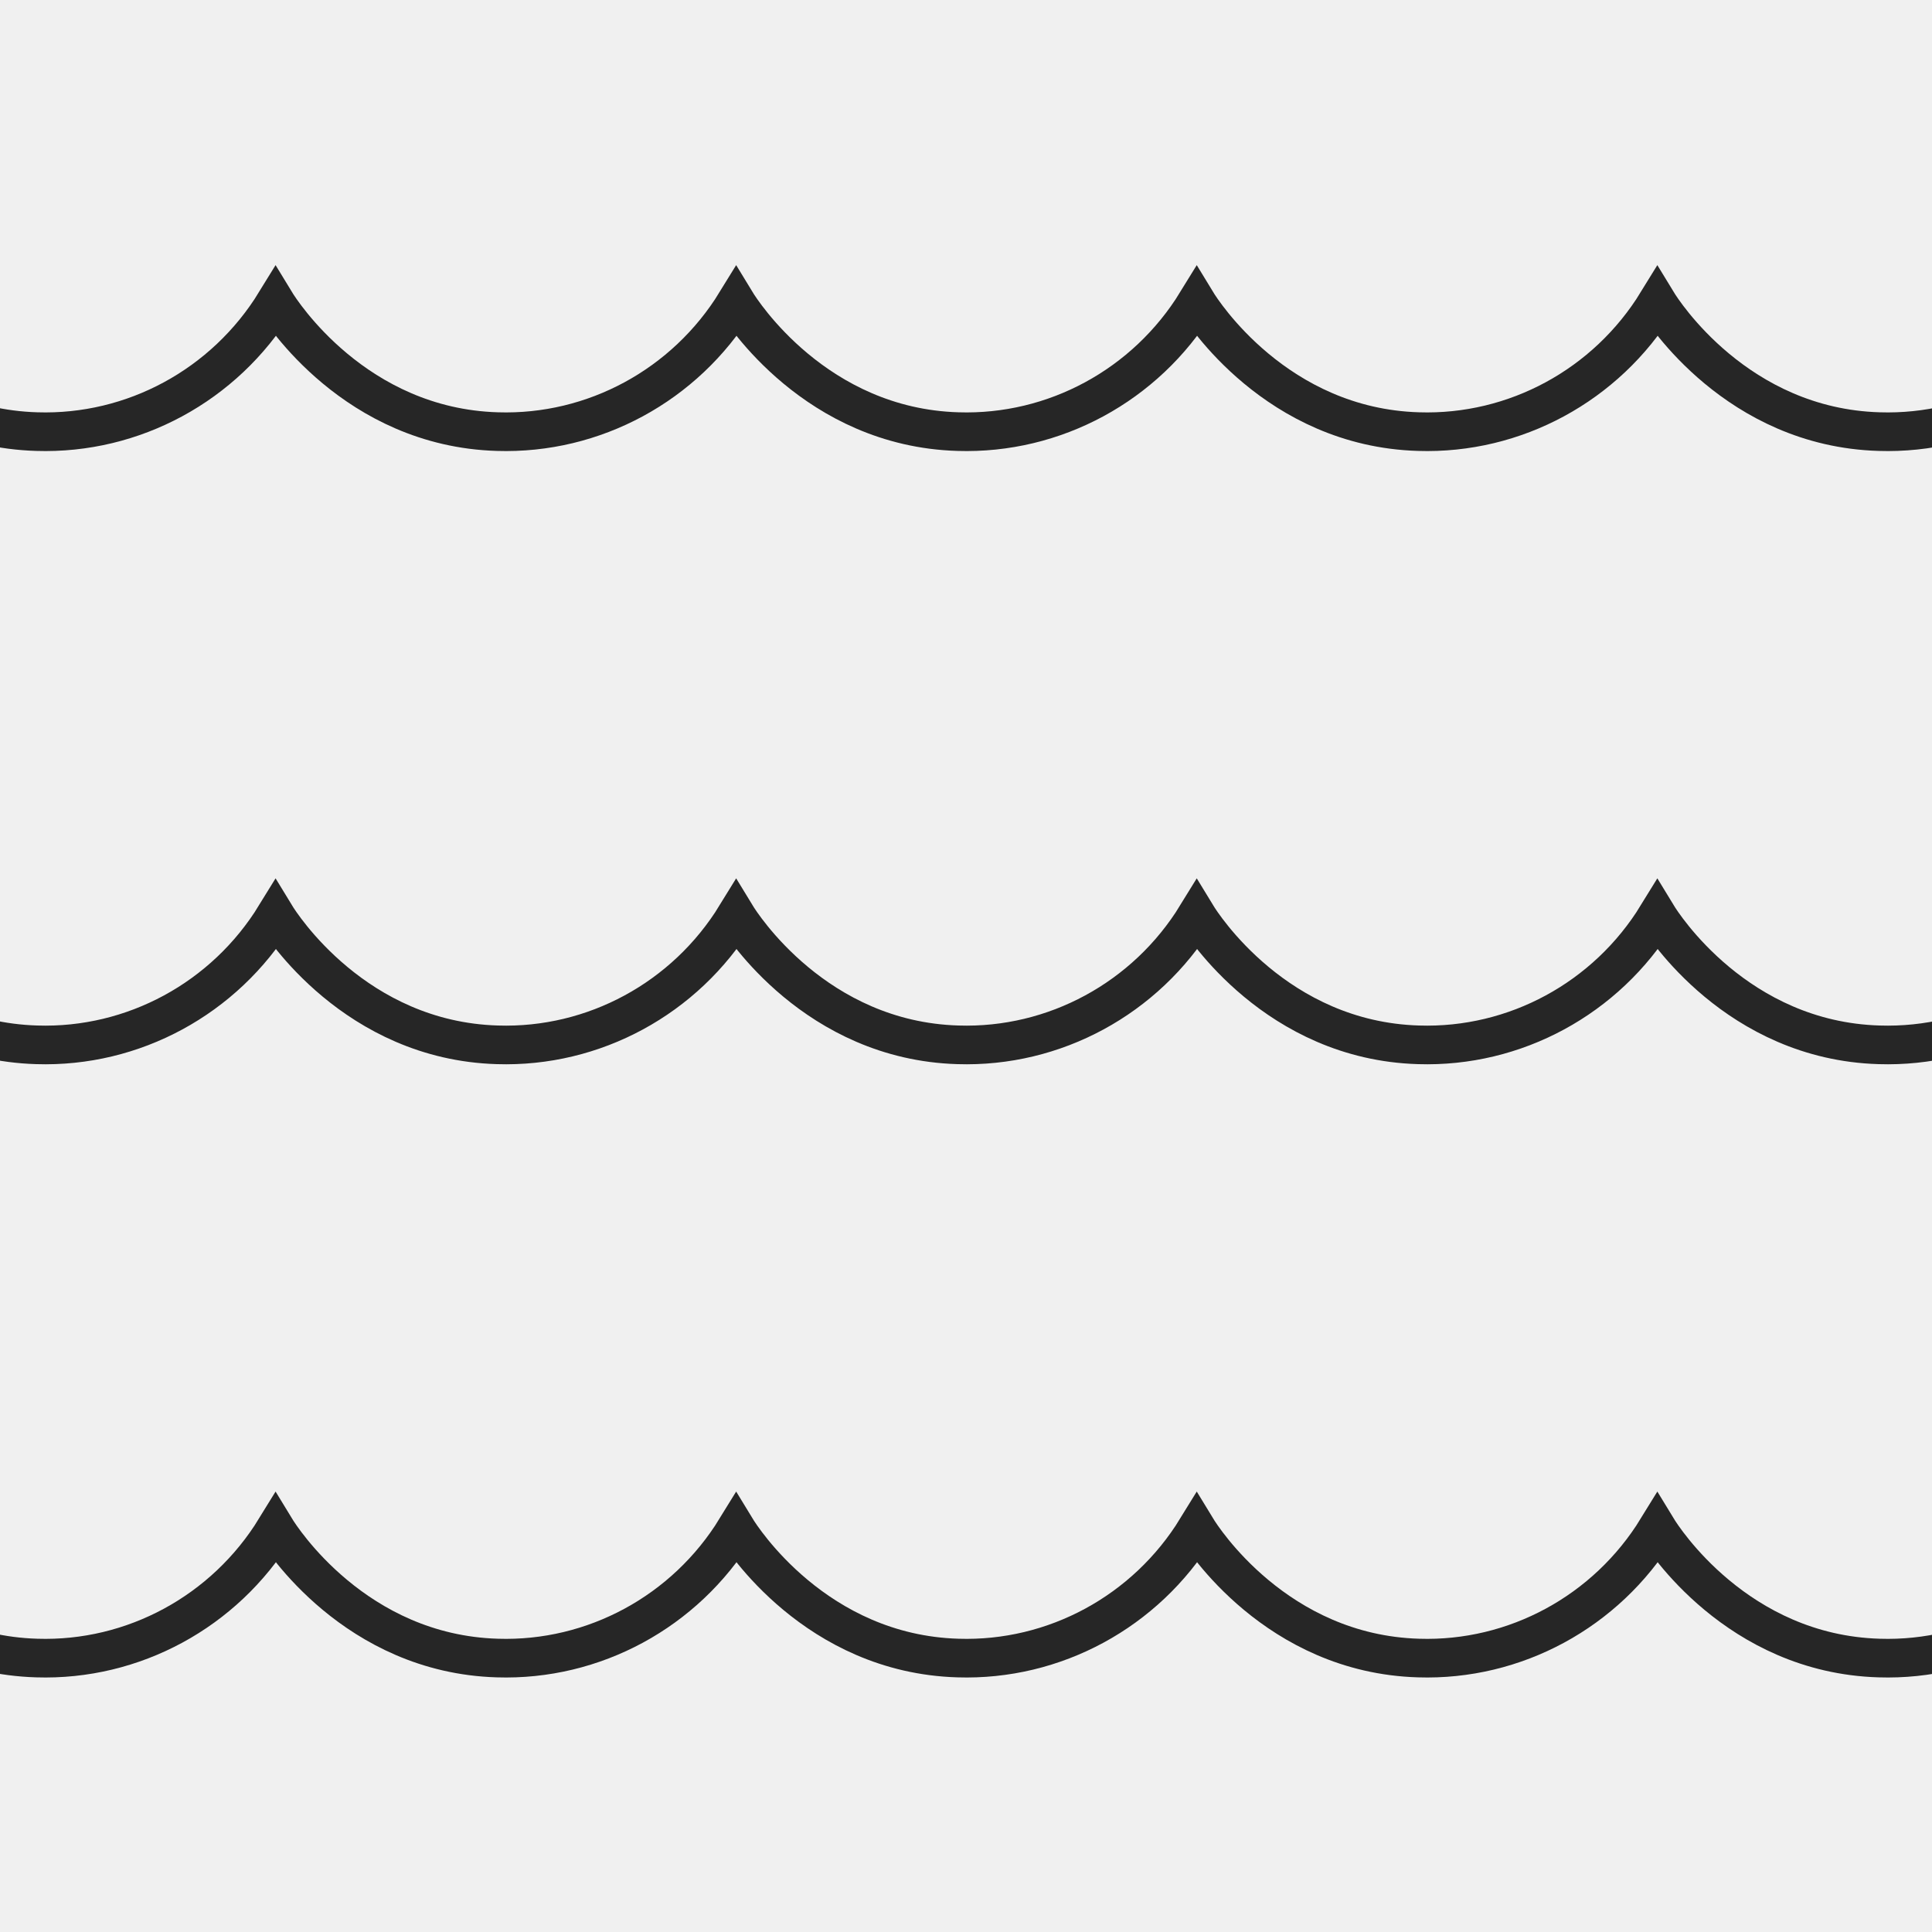
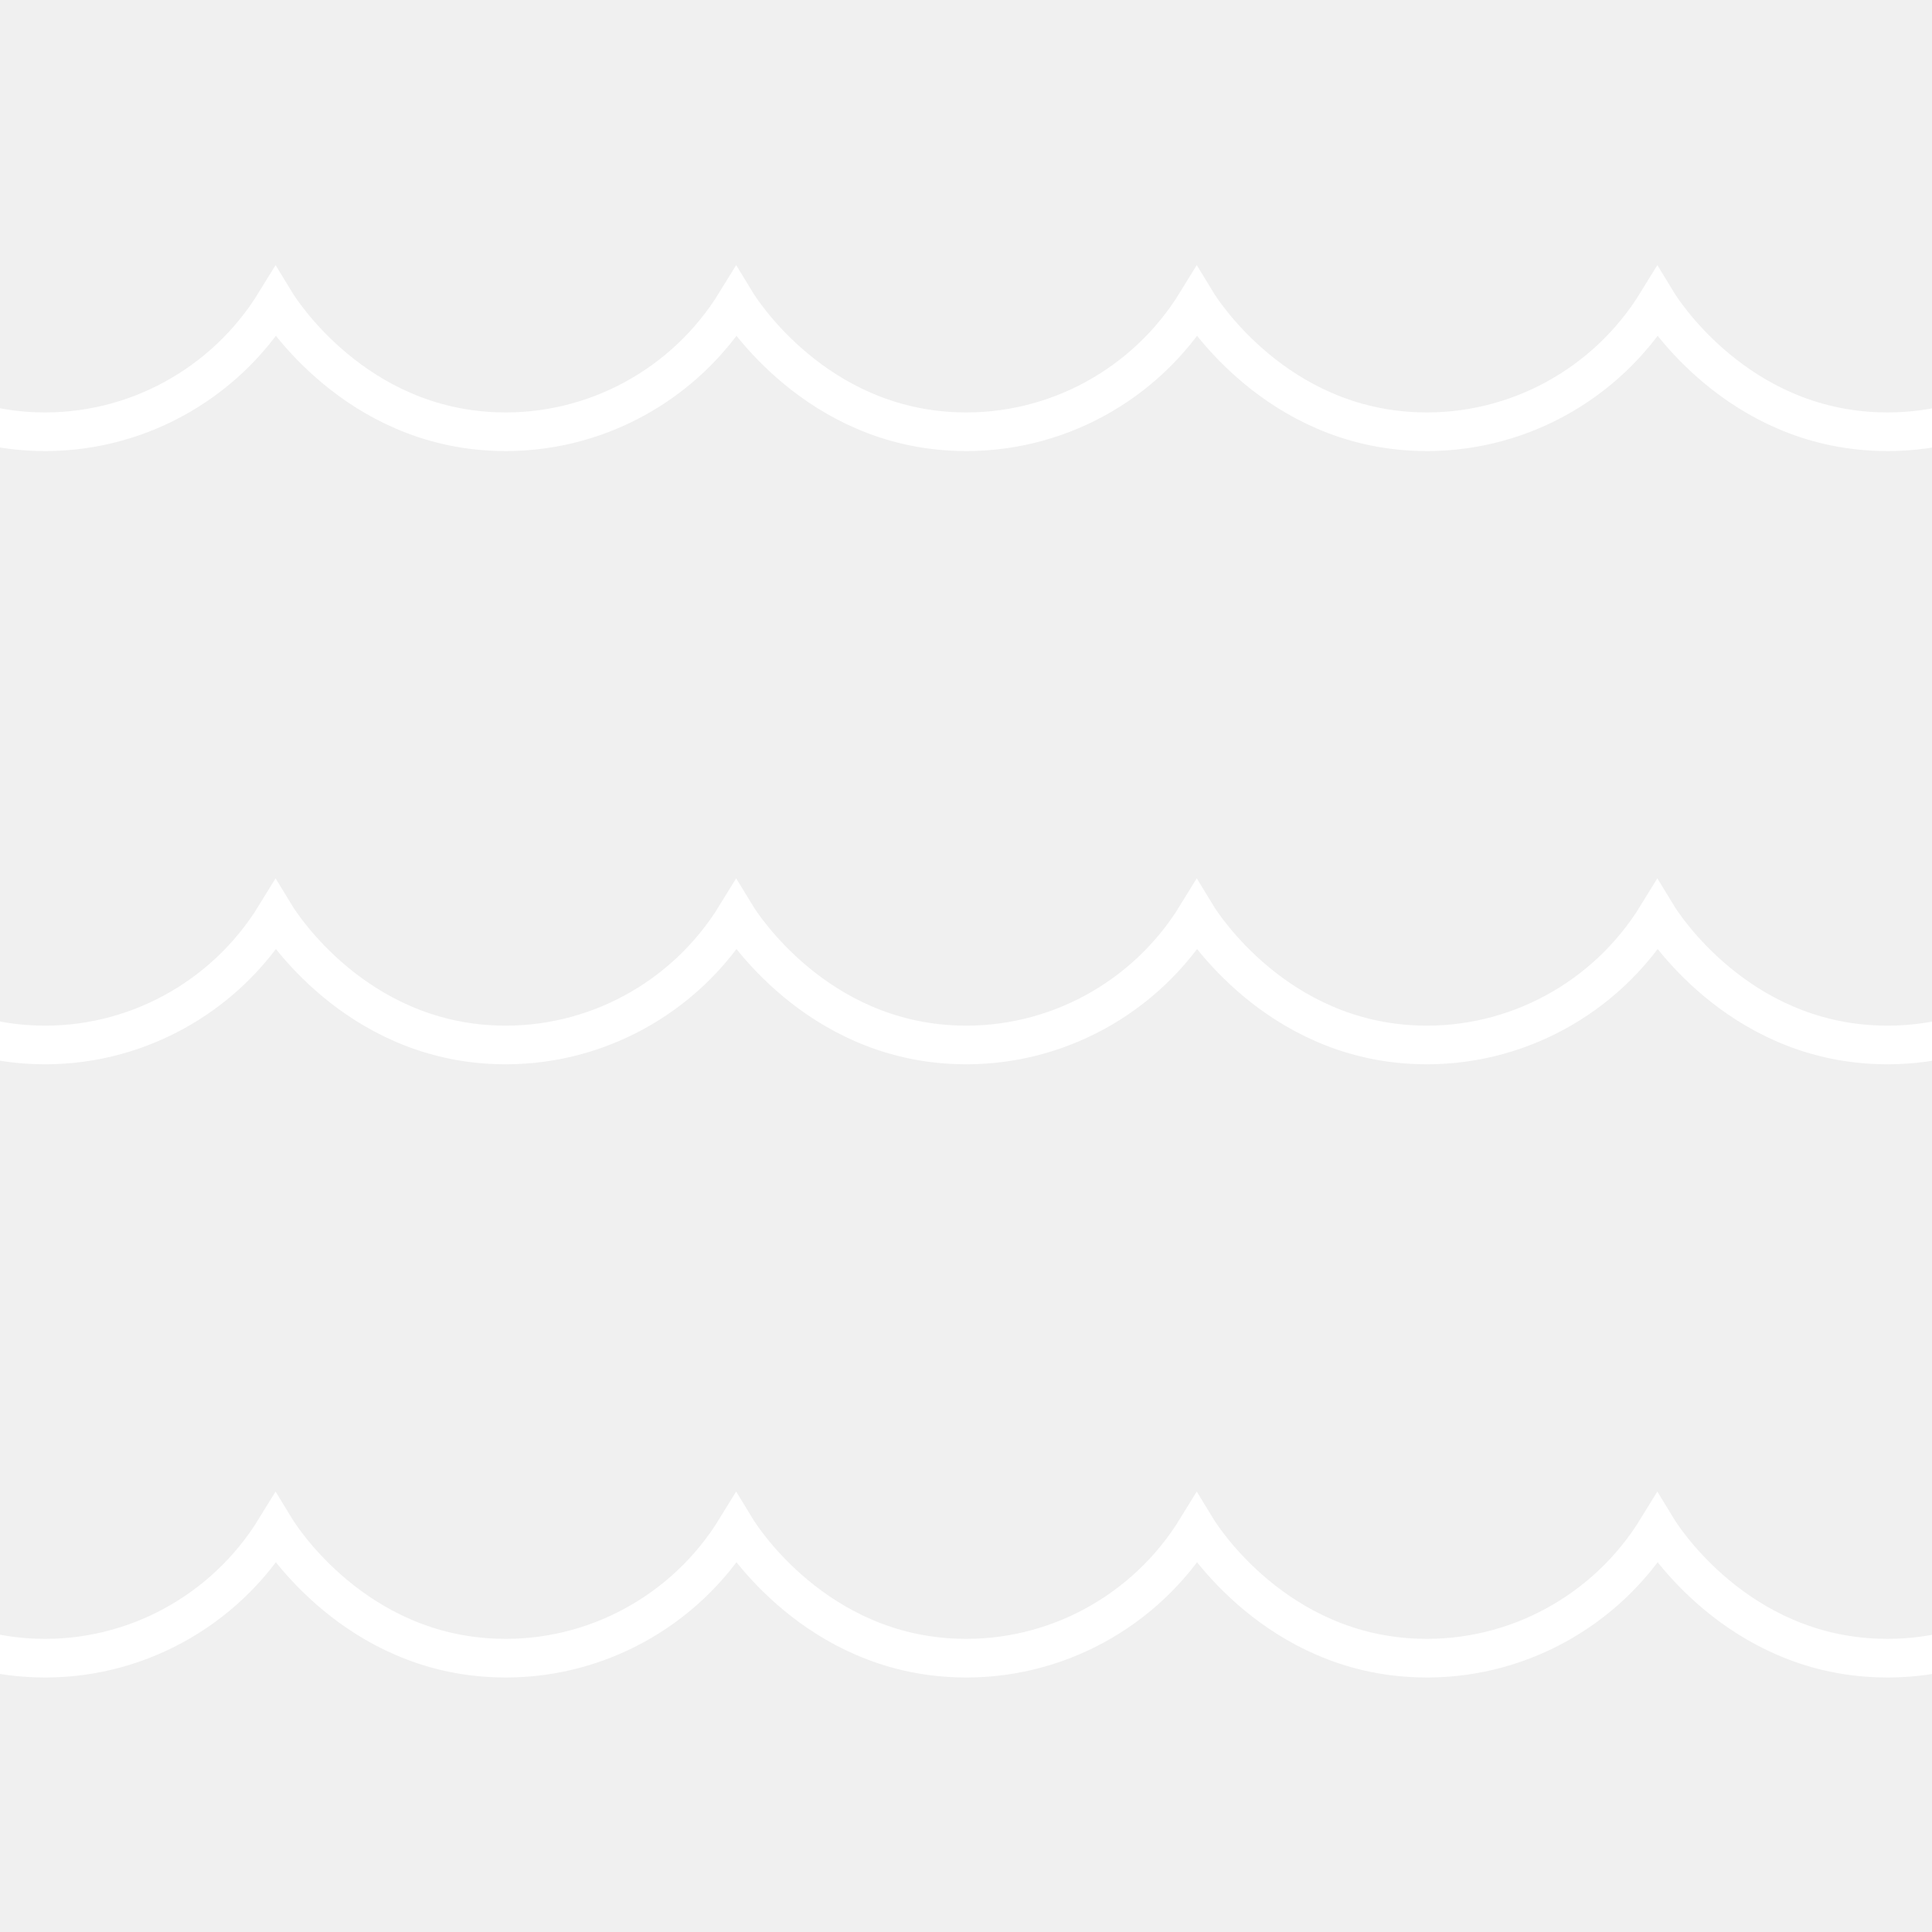
<svg xmlns="http://www.w3.org/2000/svg" id="uuid-237373cc-9fb7-47c0-9532-3033cf599c78" viewBox="0 0 50 50">
  <defs>
    <style>
- .uuid-10ae433d-f163-4c58-8cca-55b70d552774{fill:none;stroke:#262626;stroke-miterlimit:10;}</style>
+ .uuid-10ae433d-f163-4c58-8cca-55b70d552774 {
+   fill:none;
+   stroke:#fff;
+   stroke-miterlimit:10;
+ }
+ </style>
  </defs>
  <path class="uuid-10ae433d-f163-4c58-8cca-55b70d552774" d="M54.81,7.82c-1.32,2.15-3.68,3.43-6.18,3.35-3.68-.11-5.6-3.12-5.74-3.35-1.32,2.15-3.68,3.43-6.18,3.35-3.68-.11-5.6-3.12-5.74-3.35-1.32,2.15-3.68,3.43-6.18,3.35-3.68-.11-5.6-3.12-5.74-3.35-1.32,2.15-3.68,3.43-6.18,3.35-3.68-.11-5.6-3.12-5.74-3.35-1.32,2.15-3.68,3.43-6.18,3.35-3.68-.11-5.6-3.12-5.74-3.35" />
  <path class="uuid-10ae433d-f163-4c58-8cca-55b70d552774" d="M54.81,23.69c-1.32,2.15-3.68,3.43-6.18,3.35-3.68-.11-5.6-3.12-5.74-3.35-1.32,2.15-3.68,3.43-6.18,3.35-3.68-.11-5.6-3.12-5.74-3.35-1.32,2.15-3.68,3.43-6.18,3.35-3.68-.11-5.6-3.12-5.74-3.35-1.32,2.15-3.68,3.43-6.18,3.35-3.68-.11-5.6-3.12-5.74-3.35-1.32,2.15-3.68,3.43-6.18,3.35-3.68-.11-5.6-3.12-5.74-3.35" />
  <path class="uuid-10ae433d-f163-4c58-8cca-55b70d552774" d="M54.81,39.56c-1.32,2.15-3.68,3.43-6.18,3.35-3.68-.11-5.6-3.12-5.74-3.35-1.32,2.15-3.68,3.43-6.18,3.35-3.68-.11-5.6-3.12-5.74-3.35-1.32,2.15-3.68,3.43-6.18,3.35-3.68-.11-5.6-3.12-5.74-3.35-1.32,2.15-3.68,3.43-6.18,3.35-3.68-.11-5.6-3.12-5.74-3.35-1.32,2.15-3.68,3.43-6.18,3.35-3.68-.11-5.6-3.12-5.74-3.35" />
</svg>
